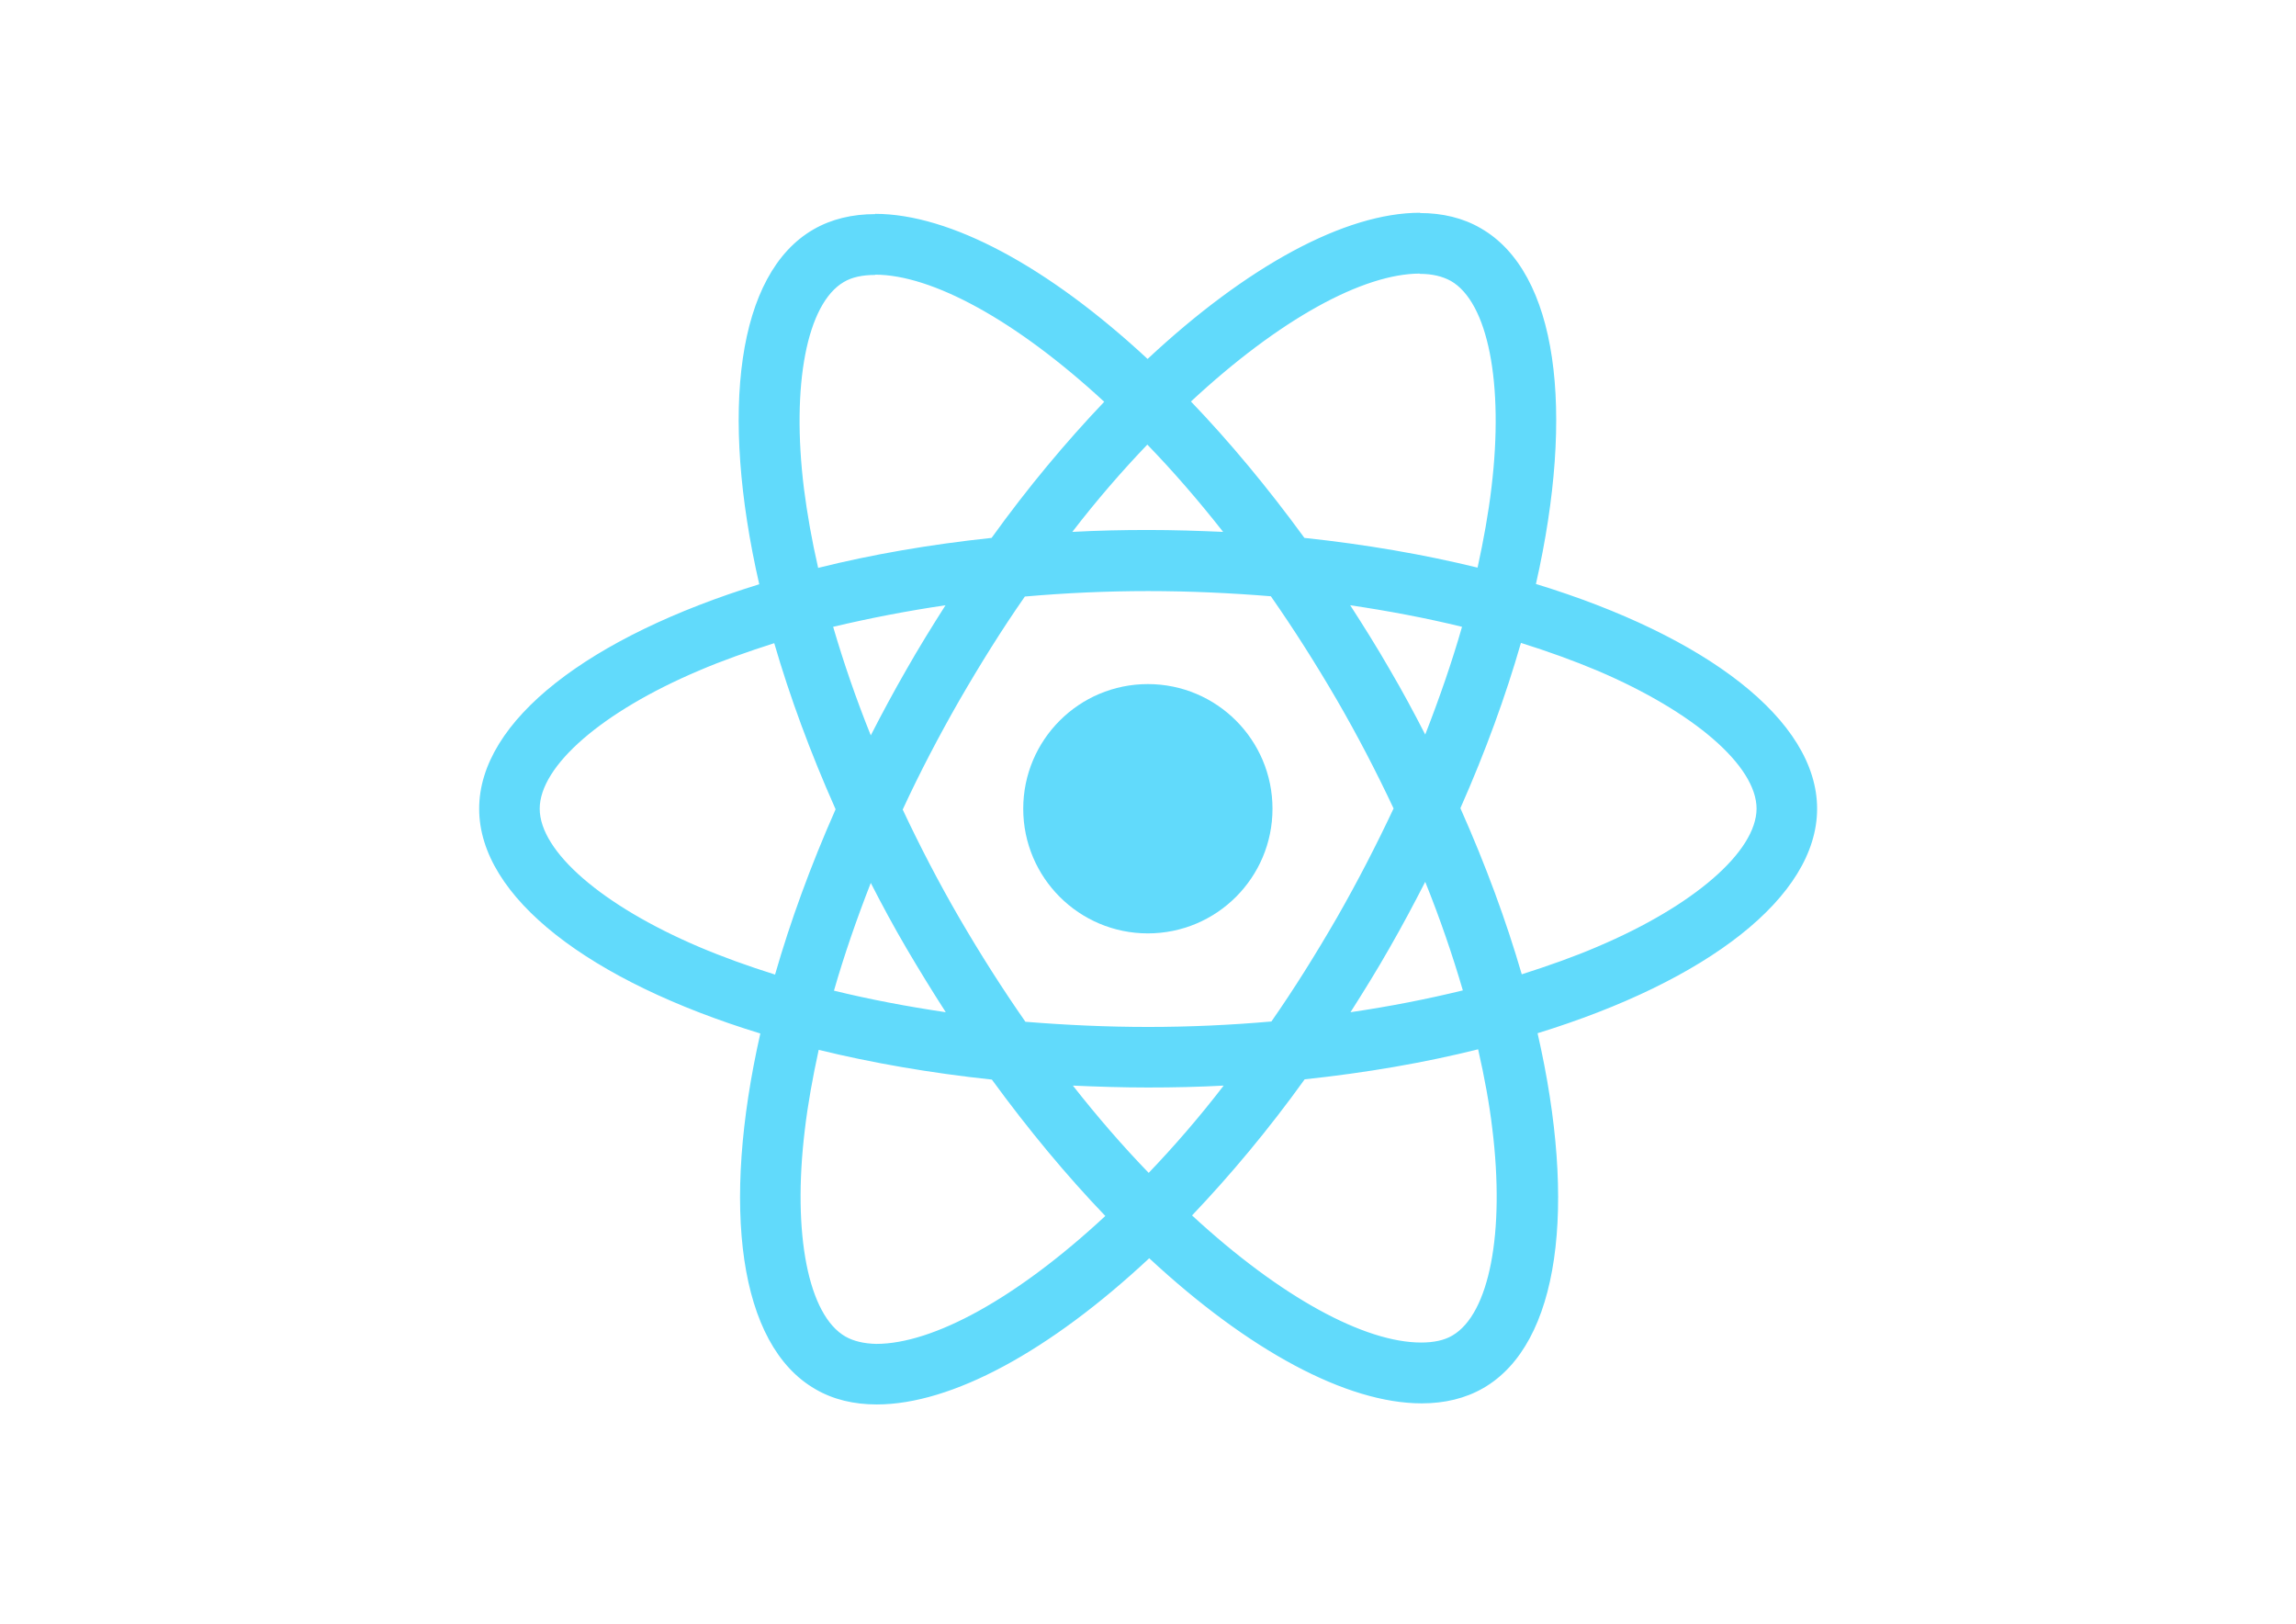
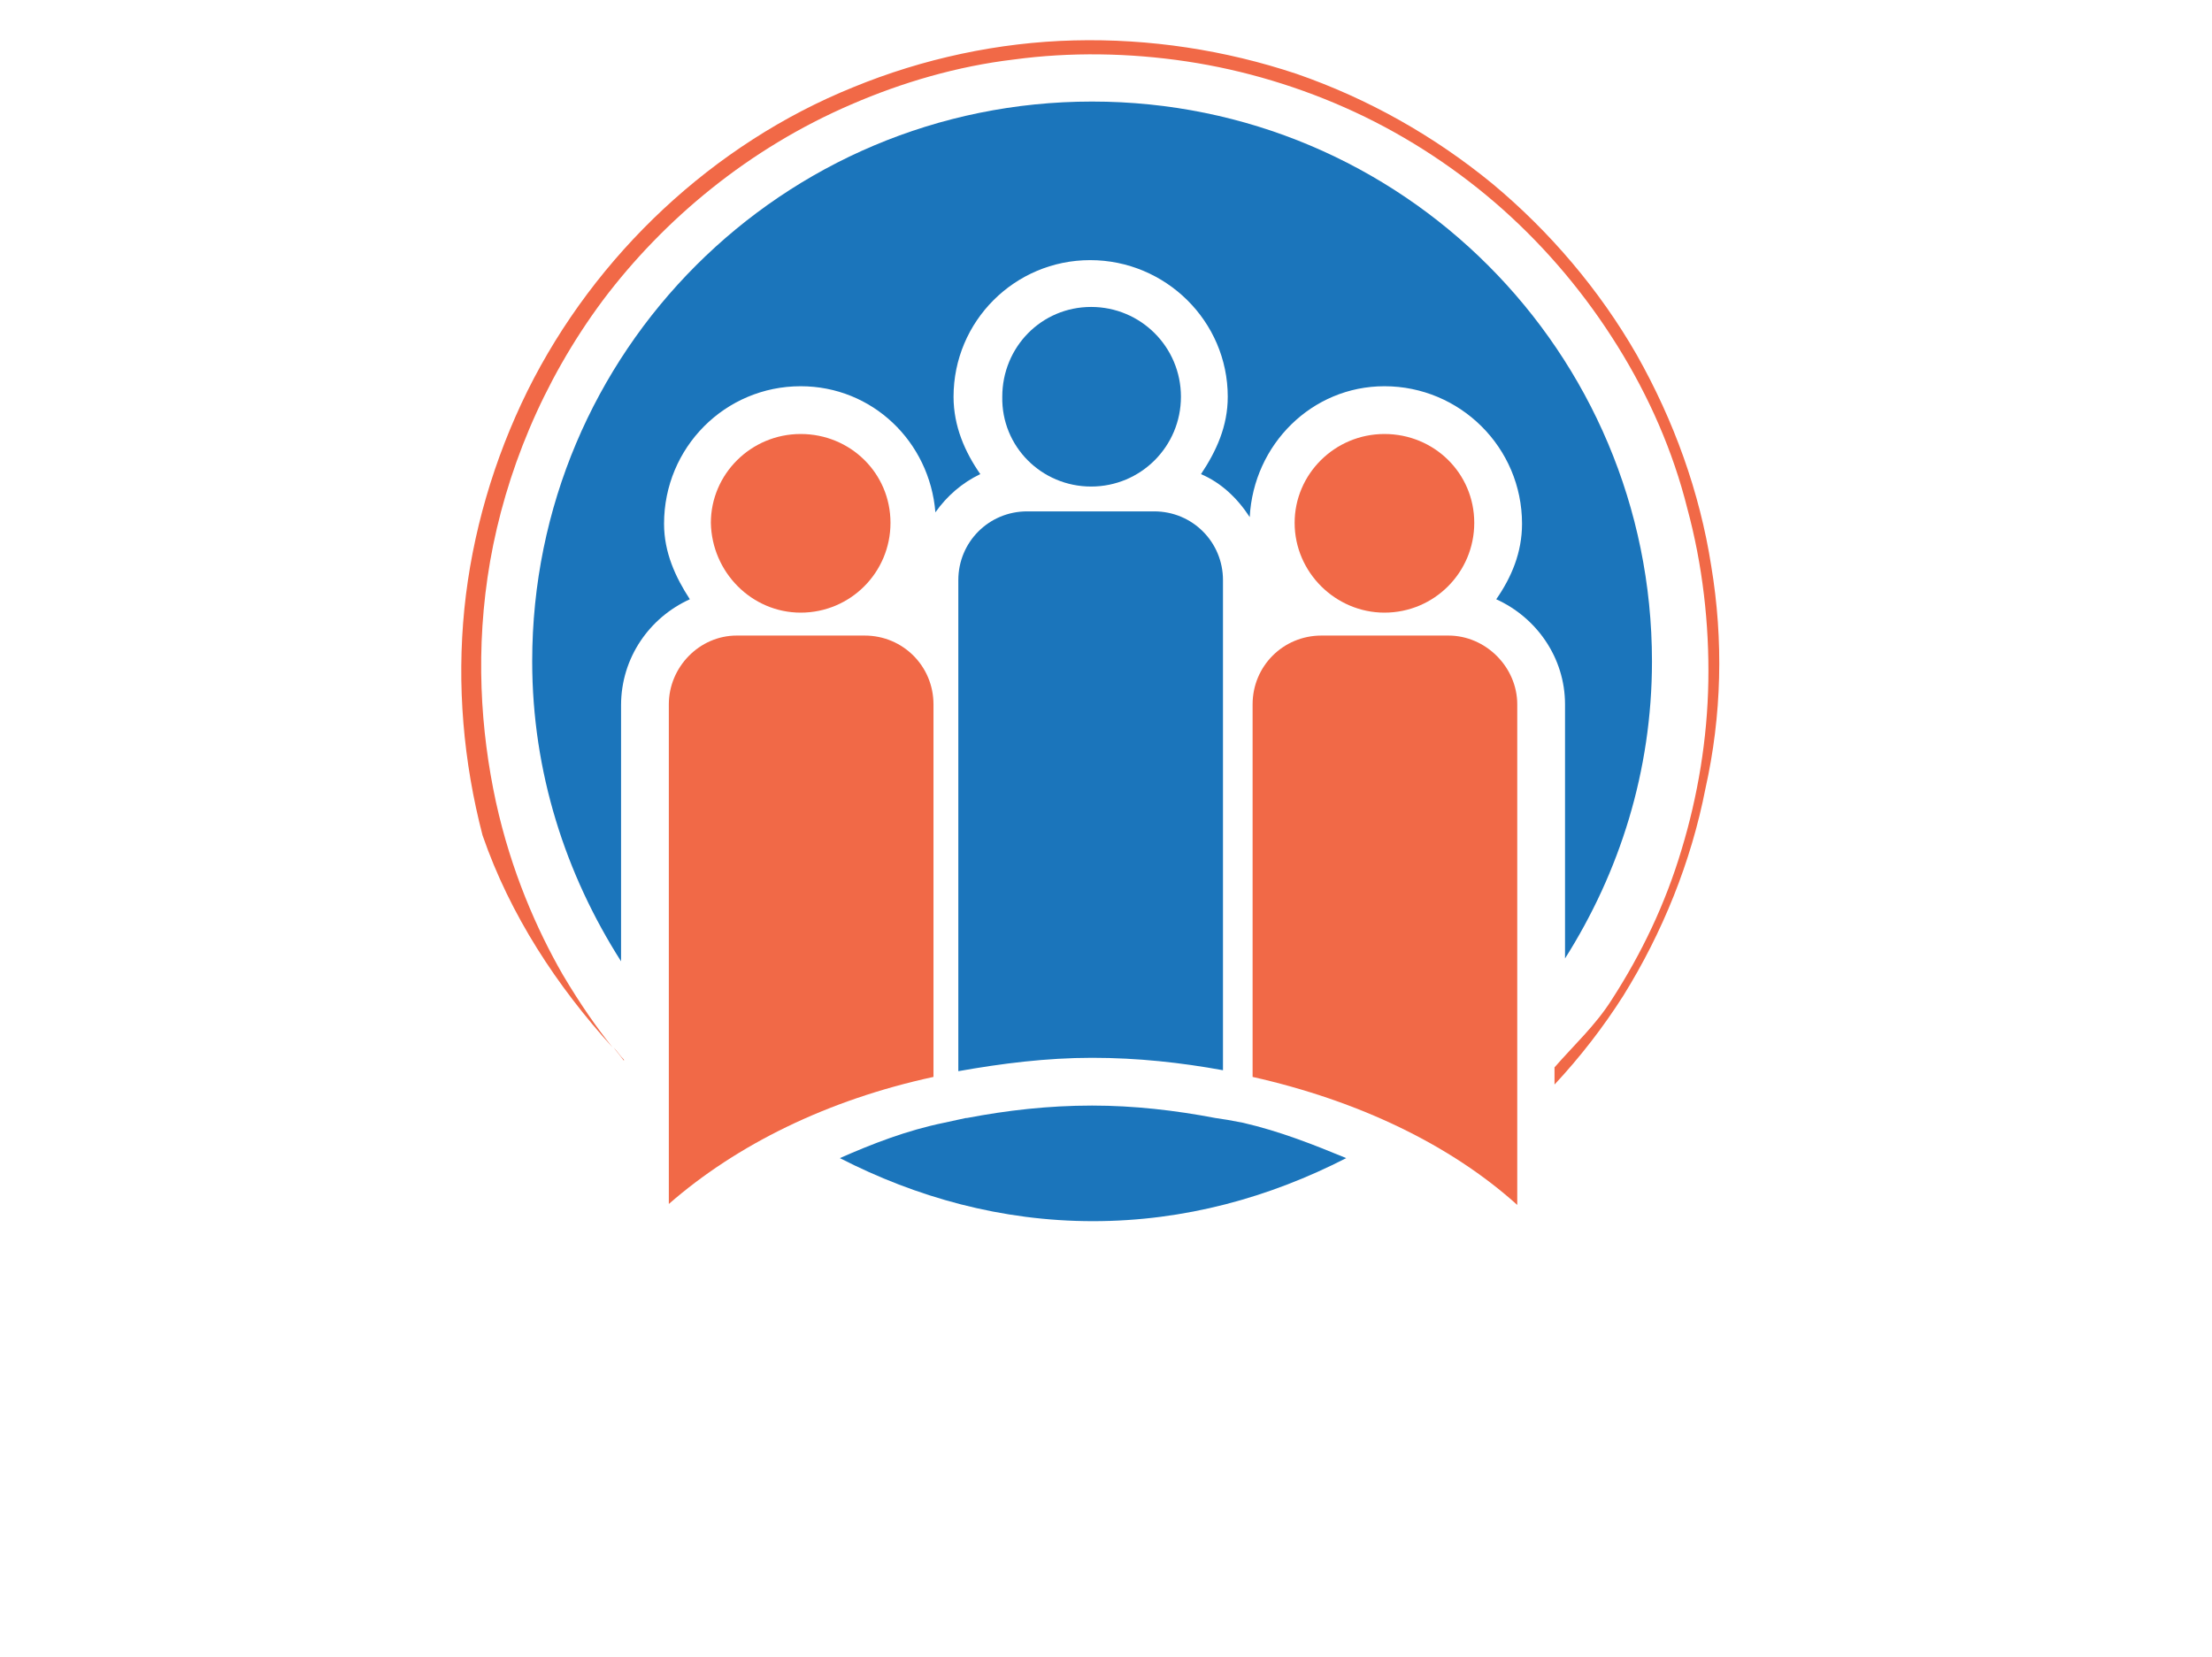
- <svg xmlns="http://www.w3.org/2000/svg" viewBox="0 0 841.9 595.3">
-   <g fill="#61DAFB">
-     <path d="M666.3 296.5c0-32.5-40.7-63.3-103.1-82.4 14.4-63.6 8-114.2-20.2-130.4-6.5-3.8-14.1-5.6-22.4-5.6v22.3c4.6 0 8.3.9 11.4 2.6 13.6 7.8 19.5 37.5 14.9 75.7-1.1 9.4-2.9 19.3-5.1 29.4-19.6-4.8-41-8.5-63.5-10.9-13.5-18.5-27.5-35.3-41.6-50 32.6-30.3 63.2-46.9 84-46.9V78c-27.5 0-63.5 19.6-99.9 53.6-36.4-33.8-72.4-53.2-99.9-53.2v22.3c20.7 0 51.4 16.5 84 46.6-14 14.7-28 31.4-41.3 49.9-22.6 2.4-44 6.1-63.6 11-2.3-10-4-19.7-5.2-29-4.7-38.2 1.1-67.9 14.6-75.8 3-1.8 6.9-2.6 11.5-2.6V78.5c-8.4 0-16 1.8-22.6 5.6-28.1 16.2-34.4 66.7-19.9 130.1-62.2 19.2-102.7 49.9-102.7 82.3 0 32.5 40.7 63.3 103.1 82.4-14.4 63.6-8 114.2 20.2 130.4 6.5 3.8 14.1 5.6 22.5 5.6 27.5 0 63.5-19.6 99.9-53.6 36.4 33.8 72.4 53.2 99.9 53.2 8.4 0 16-1.8 22.6-5.6 28.1-16.2 34.4-66.7 19.9-130.1 62-19.1 102.5-49.9 102.5-82.3zm-130.2-66.7c-3.7 12.9-8.3 26.2-13.5 39.5-4.1-8-8.4-16-13.1-24-4.6-8-9.5-15.8-14.4-23.4 14.2 2.1 27.9 4.7 41 7.9zm-45.8 106.5c-7.8 13.5-15.8 26.3-24.1 38.2-14.9 1.3-30 2-45.2 2-15.1 0-30.2-.7-45-1.9-8.3-11.9-16.4-24.6-24.2-38-7.6-13.1-14.5-26.4-20.8-39.8 6.2-13.4 13.2-26.8 20.7-39.9 7.8-13.5 15.8-26.3 24.1-38.2 14.9-1.3 30-2 45.2-2 15.1 0 30.2.7 45 1.9 8.3 11.9 16.4 24.6 24.2 38 7.6 13.1 14.5 26.4 20.8 39.8-6.3 13.4-13.2 26.8-20.7 39.9zm32.3-13c5.4 13.4 10 26.8 13.8 39.8-13.1 3.2-26.9 5.9-41.2 8 4.9-7.7 9.8-15.6 14.4-23.7 4.6-8 8.9-16.1 13-24.1zM421.2 430c-9.3-9.6-18.6-20.3-27.8-32 9 .4 18.2.7 27.5.7 9.4 0 18.7-.2 27.8-.7-9 11.7-18.3 22.4-27.5 32zm-74.4-58.9c-14.2-2.1-27.9-4.7-41-7.9 3.7-12.9 8.3-26.2 13.5-39.5 4.1 8 8.4 16 13.1 24 4.7 8 9.5 15.8 14.4 23.4zM420.7 163c9.3 9.6 18.6 20.3 27.8 32-9-.4-18.2-.7-27.5-.7-9.4 0-18.7.2-27.8.7 9-11.7 18.3-22.4 27.5-32zm-74 58.9c-4.9 7.7-9.8 15.6-14.4 23.7-4.6 8-8.9 16-13 24-5.4-13.4-10-26.8-13.8-39.8 13.1-3.1 26.9-5.8 41.2-7.9zm-90.5 125.2c-35.4-15.1-58.3-34.9-58.3-50.6 0-15.7 22.9-35.6 58.3-50.6 8.6-3.7 18-7 27.7-10.1 5.7 19.6 13.2 40 22.5 60.9-9.2 20.8-16.6 41.1-22.2 60.6-9.9-3.1-19.3-6.5-28-10.2zM310 490c-13.6-7.8-19.5-37.5-14.9-75.7 1.1-9.4 2.9-19.3 5.1-29.4 19.6 4.8 41 8.5 63.5 10.9 13.5 18.5 27.5 35.3 41.6 50-32.6 30.3-63.2 46.9-84 46.9-4.5-.1-8.3-1-11.3-2.7zm237.2-76.2c4.7 38.2-1.1 67.9-14.6 75.8-3 1.8-6.9 2.6-11.5 2.6-20.7 0-51.4-16.5-84-46.6 14-14.7 28-31.4 41.3-49.9 22.6-2.4 44-6.1 63.6-11 2.3 10.1 4.1 19.8 5.2 29.1zm38.5-66.7c-8.6 3.7-18 7-27.7 10.1-5.7-19.6-13.2-40-22.5-60.9 9.2-20.8 16.6-41.1 22.2-60.6 9.9 3.1 19.3 6.5 28.1 10.2 35.4 15.1 58.3 34.9 58.3 50.6-.1 15.7-23 35.6-58.4 50.6zM320.8 78.4z" />
-     <circle cx="420.9" cy="296.5" r="45.7" />
-     <path d="M520.5 78.1z" />
+ <svg xmlns="http://www.w3.org/2000/svg" version="1.1" preserveAspectRatio="xMidYMid meet" viewBox="701 397 211 158">
+   <g data-item-type="text" data-item="Business" id="logo__item--business" className="logo__item">
+   </g>
+   <g data-item-type="image" data-item="Image" data-logo-item="" id="logo__item--logo_0" className="logo__item">
+     <g className="logo__item__inner" transform="translate(735.7257 386) scale(0.9113769 0.9113769) rotate(0 0 0)">
+       <g>
+         <path fill="#1B75BB" d="M90.4,129.3l-1.3-0.2c-4.2-0.8-8.5-1.3-12.9-1.3c-4.6,0-8.9,0.5-13.1,1.3l-0.1,0l-2.3,0.5   c-3.9,0.8-7.5,2.2-10.9,3.7c8,4.1,16.9,6.6,26.5,6.6c9.6,0,18.5-2.5,26.5-6.6c-3.4-1.4-6.9-2.8-10.8-3.7L90.4,129.3z" data-part-id="logo__item--logo_0__0" />
+         <path fill="#1B75BB" d="M125.7,112.4c5.7-9,9.1-19.6,9.1-31.1c0-32.4-26.2-58.6-58.6-58.6c-32.4,0-58.6,26.2-58.6,58.6   c0,11.6,3.5,22.3,9.3,31.4V85.9c0-5,3-9.2,7.2-11.1c-1.5-2.3-2.7-4.9-2.7-7.9c0-8,6.4-14.4,14.3-14.4c7.5,0,13.5,5.8,14.1,13.2   c1.2-1.7,2.8-3.1,4.7-4c-1.6-2.3-2.8-5-2.8-8.1c0-7.9,6.4-14.3,14.3-14.3c7.9,0,14.4,6.4,14.4,14.3c0,3.1-1.2,5.7-2.8,8.1   c2.1,0.9,3.8,2.5,5.1,4.5c0.4-7.6,6.5-13.7,14.1-13.7c7.9,0,14.4,6.4,14.4,14.4c0,3-1.1,5.6-2.7,7.9c4.2,1.9,7.2,6.1,7.2,11V112.4z   " data-part-id="logo__item--logo_0__1" />
+         <path fill="#1B75BB" d="M62.2,72.8v51.4c4.5-0.8,9.2-1.4,14-1.4c4.8,0,9.3,0.5,13.7,1.3V72.8c0-4-3.2-7.2-7.2-7.2H69.4   C65.4,65.6,62.2,68.8,62.2,72.8z" data-part-id="logo__item--logo_0__2" />
+         <path fill="#1B75BB" d="M76.1,63c5.2,0,9.4-4.2,9.4-9.4c0-5.2-4.2-9.4-9.4-9.4c-5.2,0-9.3,4.2-9.3,9.4C66.7,58.8,70.9,63,76.1,63z" data-part-id="logo__item--logo_0__3" />
+         <path fill="#F16947" d="M31.9,85.8v52.3c7.1-6.2,16.6-10.9,27.7-13.3v-39c0-4-3.2-7.2-7.2-7.2H39C35.1,78.6,31.9,81.9,31.9,85.8z" data-part-id="logo__item--logo_0__4" />
+         <path fill="#F16947" d="M113.5,78.6h-13.3c-4,0-7.2,3.2-7.2,7.2v39c11.1,2.5,20.7,7.1,27.7,13.4V85.8   C120.7,81.9,117.4,78.6,113.5,78.6z" data-part-id="logo__item--logo_0__5" />
+         <path fill="#F16947" d="M45.7,76.2c5.2,0,9.4-4.2,9.4-9.4c0-5.2-4.2-9.3-9.4-9.3c-5.2,0-9.4,4.2-9.4,9.3   C36.4,72,40.6,76.2,45.7,76.2z" data-part-id="logo__item--logo_0__6" />
+         <path fill="#F16947" d="M106.8,76.2c5.2,0,9.4-4.2,9.4-9.4c0-5.2-4.2-9.3-9.4-9.3c-5.2,0-9.4,4.2-9.4,9.3   C97.4,72,101.7,76.2,106.8,76.2z" data-part-id="logo__item--logo_0__7" />
+         <path fill="#F16947" d="M141,71.3c-1.2-7.7-3.9-15.2-7.8-22.1c-3.9-6.8-9.1-12.9-15.1-17.9c-6.1-5-13-8.9-20.5-11.5   c-7.5-2.5-15.4-3.7-23.3-3.5c-7.9,0.2-15.8,1.9-23.1,4.9c-14.6,5.9-27,17.5-34.1,31.8c-3.5,7.1-5.8,14.9-6.6,22.8   c-0.8,8-0.1,16,1.9,23.7c2.9,8.4,7.8,15.8,13.6,22.2c-1.6-2-3.3-4.4-5.2-7.6c-2.7-4.7-5.4-10.8-7-18.1c-1.6-7.4-2.2-16-0.6-25.2   c1.6-9.1,5.4-18.7,11.8-27.3c6.4-8.5,15.3-15.9,26-20.5c5.3-2.3,11.1-4,17-4.7c5.9-0.8,12.1-0.7,18.1,0.2c6,0.9,12,2.7,17.6,5.3   c5.6,2.6,10.9,6.1,15.5,10.2c4.7,4.2,8.7,9,12,14.3c3.3,5.3,5.8,11,7.3,17c1.6,5.9,2.3,12.1,2.2,18.1c-0.1,6-1.1,12-2.8,17.6   c-1.7,5.7-4.2,10.9-7.3,15.7c-1.7,2.7-4,4.8-6,7.1v1.8c2.7-2.9,5.1-6,7.2-9.3c4.1-6.6,7.1-14,8.6-21.7   C142.1,87,142.3,79.1,141,71.3z" data-part-id="logo__item--logo_0__8" />
+         <path fill="#F16947" d="M27.2,123c-0.4-0.4-0.7-0.9-1.1-1.3c0.4,0.5,0.8,1,1.1,1.4V123z" data-part-id="logo__item--logo_0__9" />
+       </g>
+     </g>
  </g>
</svg>
